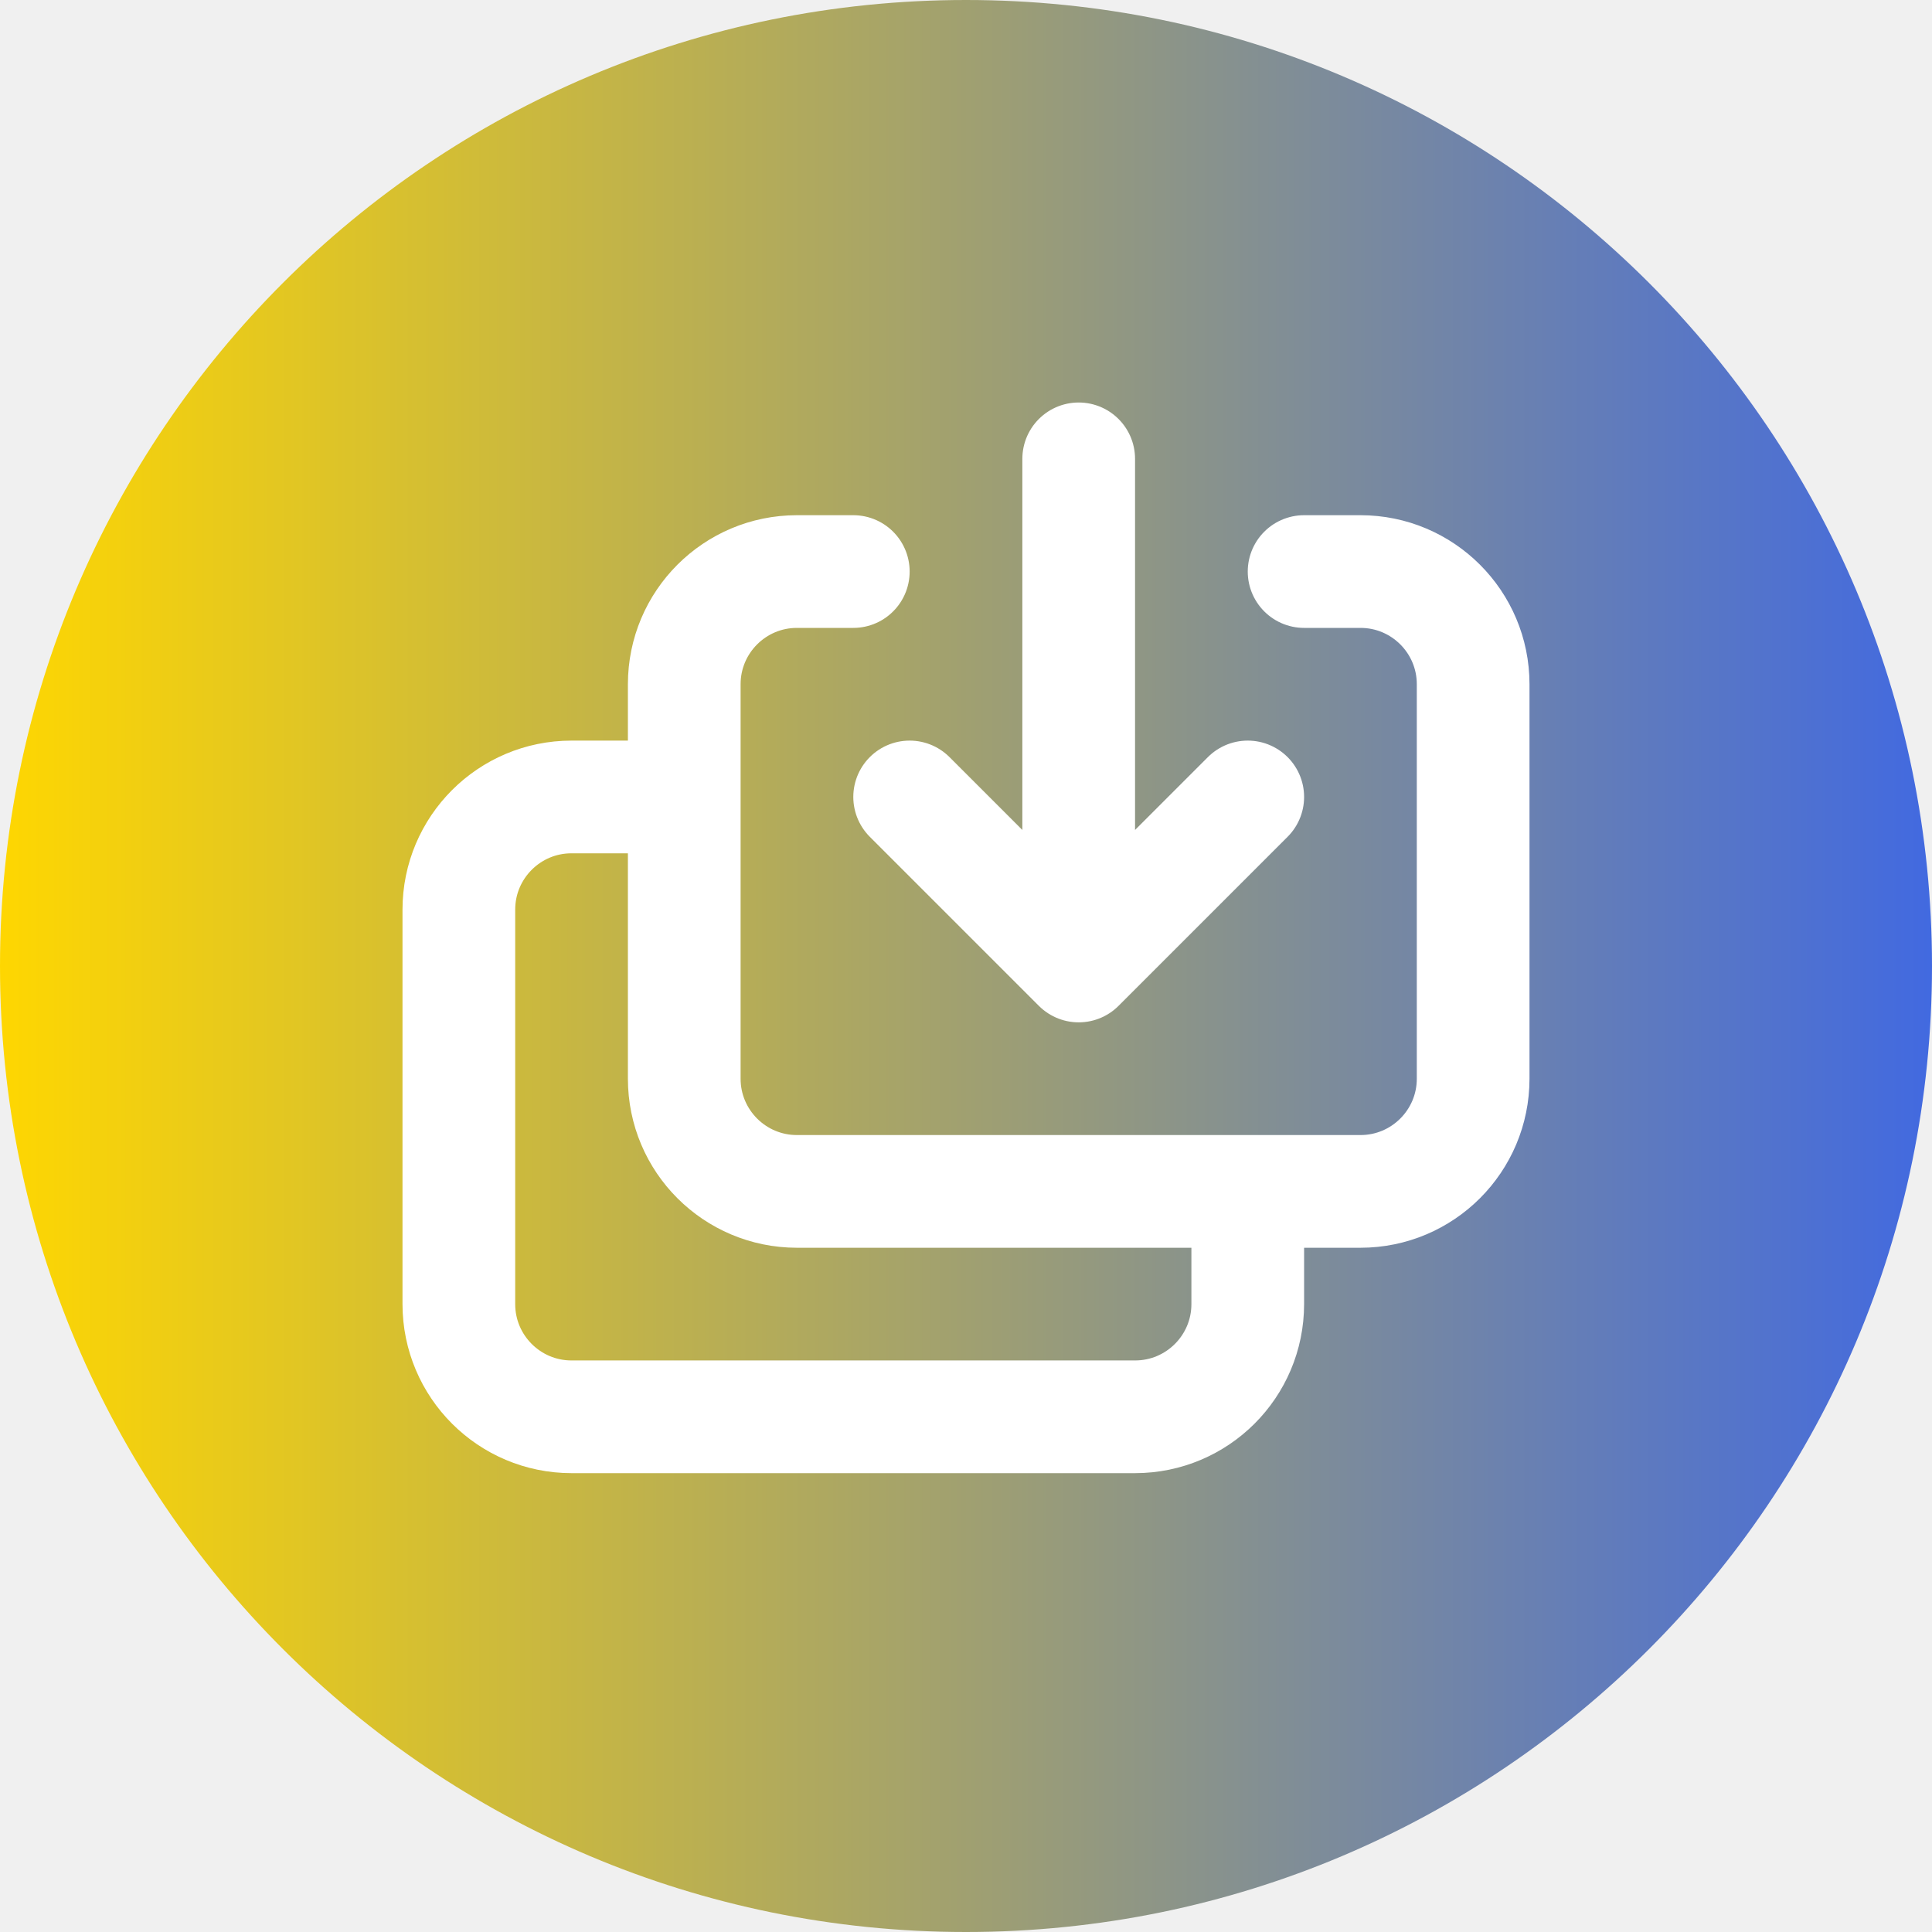
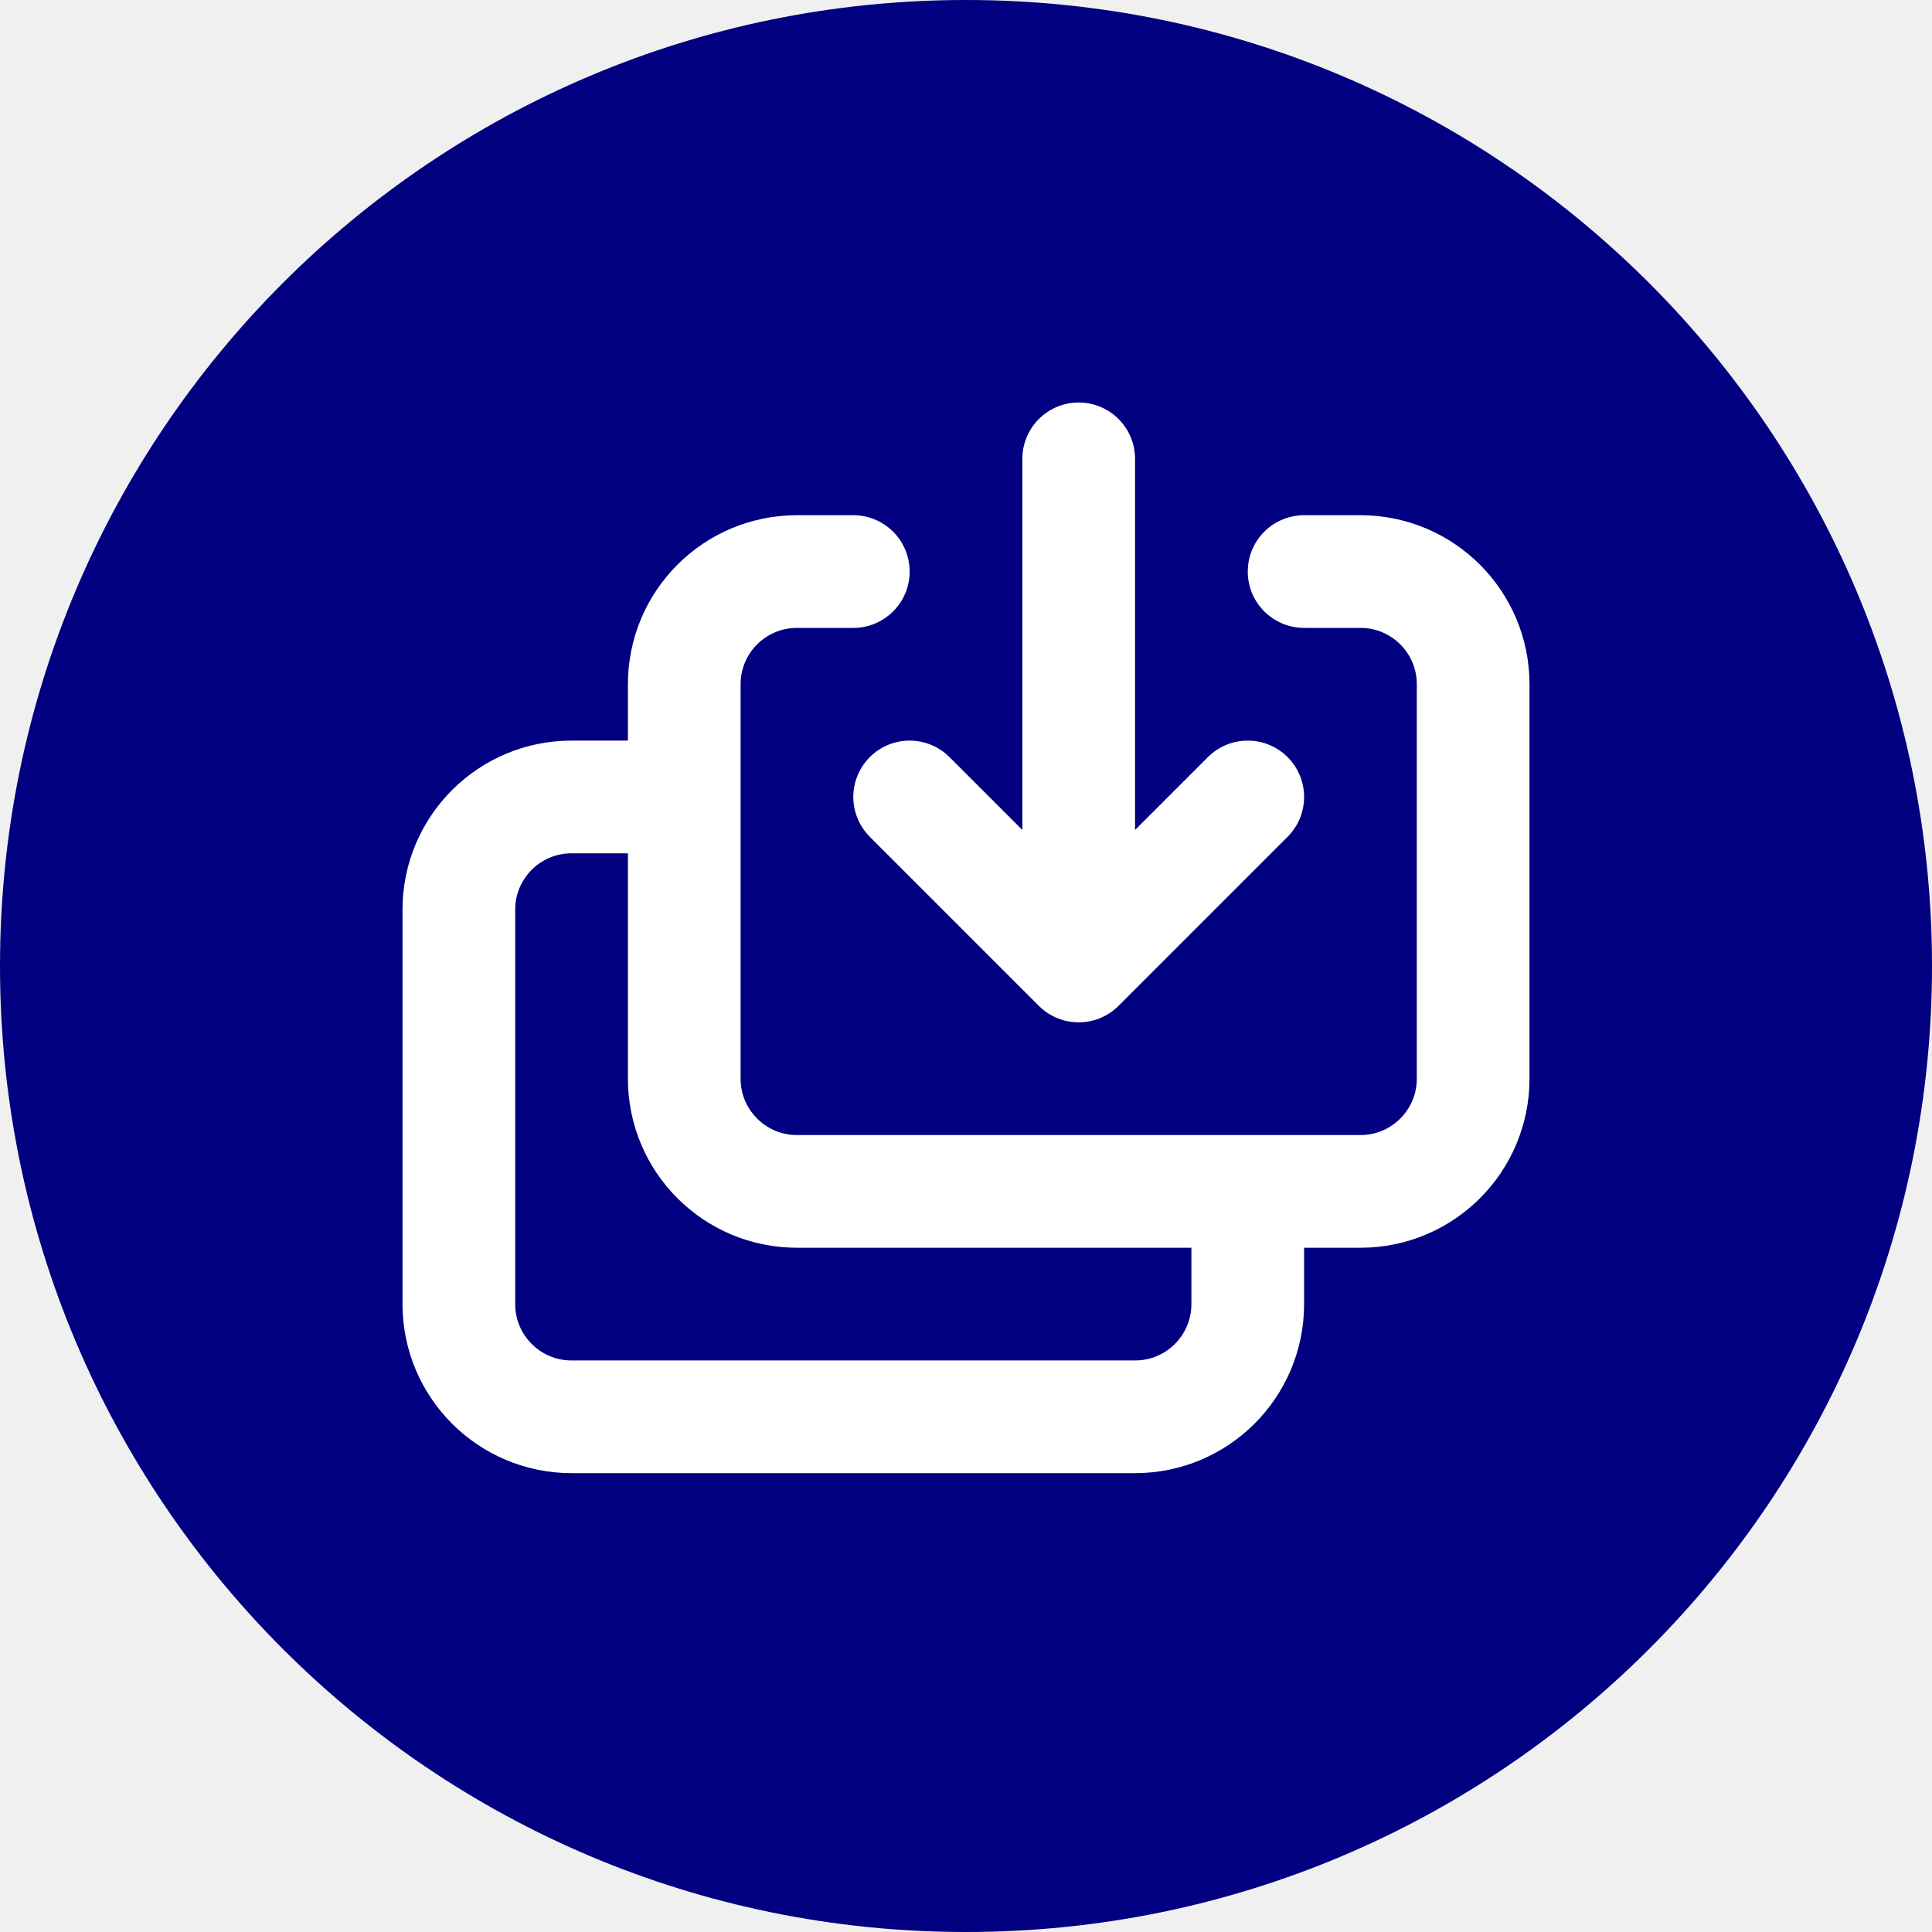
<svg xmlns="http://www.w3.org/2000/svg" width="24" height="24" viewBox="0 0 24 24">
-   <defs>
-     <linearGradient id="bgGradient" x1="0%" y1="0%" x2="100%" y2="0%">
-       <stop offset="0%" stop-color="gold" stop-opacity="1" />
-       <stop offset="100%" stop-color="royalblue" stop-opacity="1" />
-     </linearGradient>
-   </defs>
-   <rect x="0" y="0" width="24" height="24" rx="12" ry="12" fill="url(#bgGradient)" />
+   <rect x="0" y="0" width="24" height="24" rx="12" ry="12" fill="navy" />
  <g transform="translate(12.0,12.0) scale(0.7) translate(-12.0,-12.0)">
    <path fill="none" stroke="white" stroke-linecap="round" stroke-linejoin="round" stroke-width="2" d="M17 16v2a2 2 0 0 1-2 2H5a2 2 0 0 1-2-2v-7a2 2 0 0 1 2-2h2m3-4H9a2 2 0 0 0-2 2v7a2 2 0 0 0 2 2h10a2 2 0 0 0 2-2V7a2 2 0 0 0-2-2h-1m-1 4l-3 3m0 0l-3-3m3 3V3" />
  </g>
</svg>
